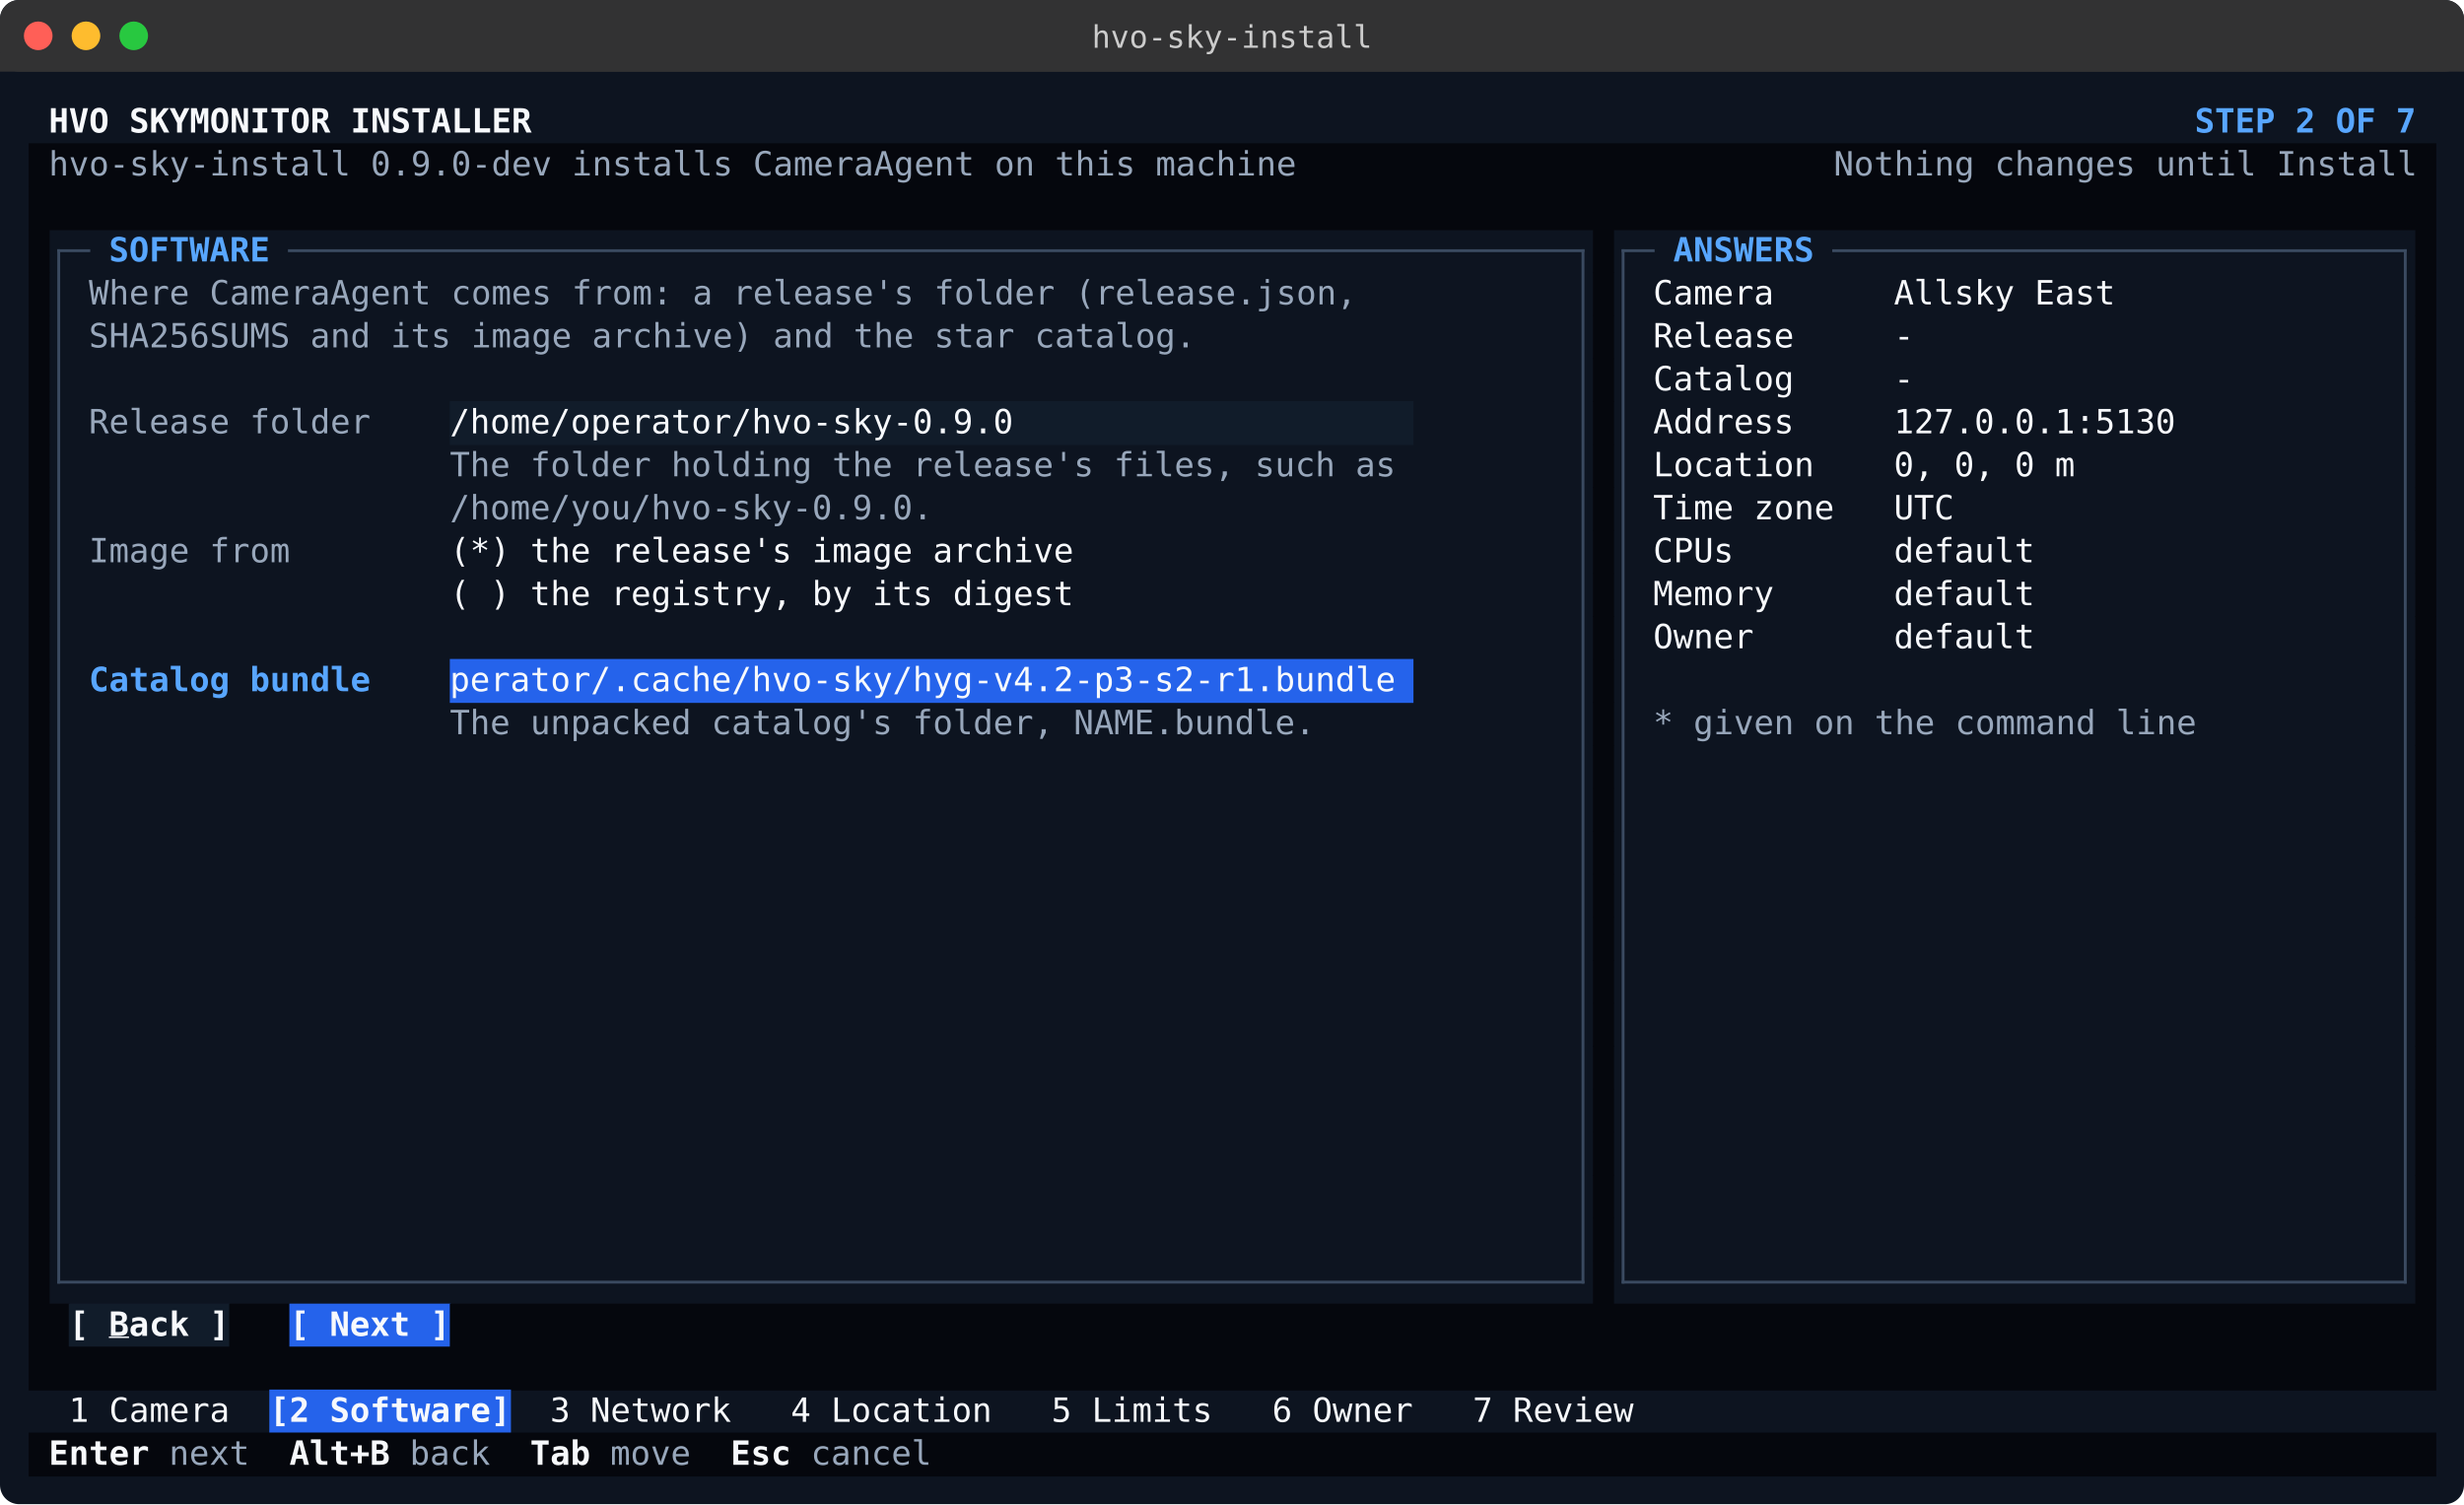
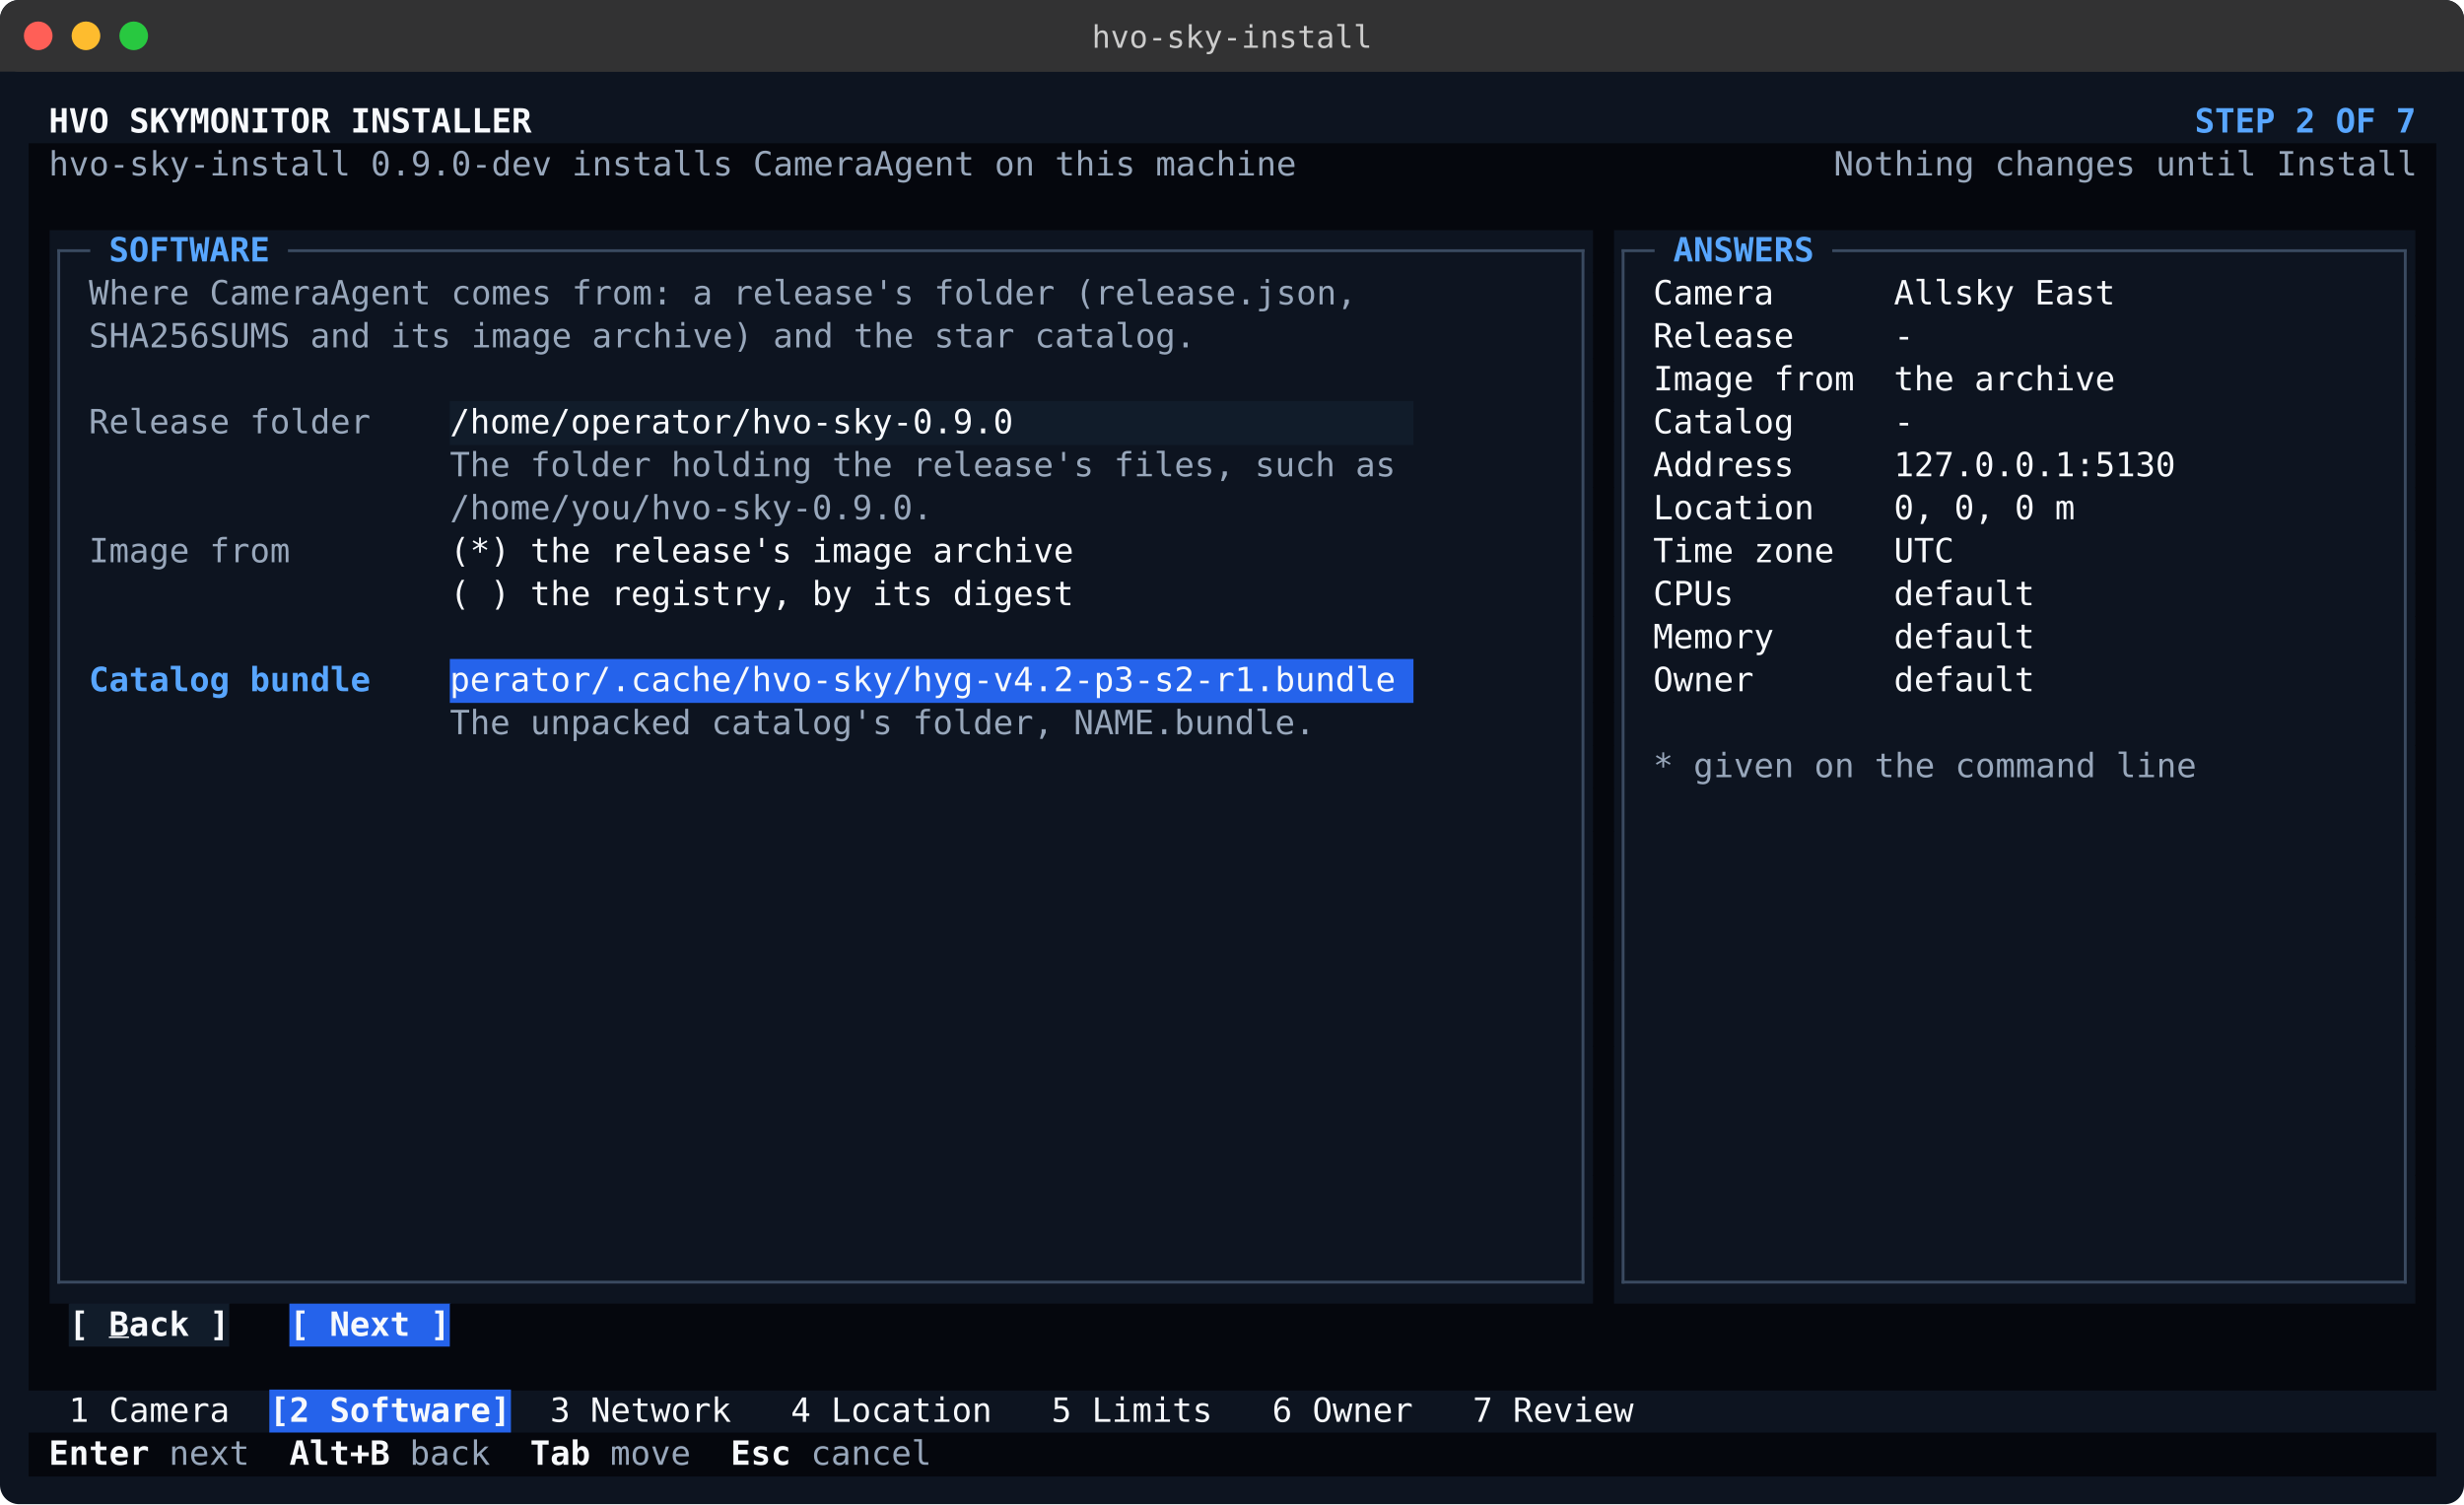
<svg xmlns="http://www.w3.org/2000/svg" width="1032" height="630" viewBox="0 0 1032.00 630.00" role="img" aria-label="hvo-sky-install">
  <g font-family="ui-monospace, SFMono-Regular, 'Cascadia Mono', 'DejaVu Sans Mono', Menlo, Consolas, 'Liberation Mono', monospace" font-size="14" xml:space="preserve" style="white-space: pre">
    <rect x="0" y="0" width="1032.00" height="630.00" rx="8" fill="#0d1420" />
    <rect x="0" y="0" width="1032.00" height="30" rx="8" fill="#323233" />
    <rect x="0" y="22" width="1032.00" height="8" fill="#323233" />
    <circle cx="16" cy="15.0" r="6" fill="#ff5f57" />
    <circle cx="36" cy="15.0" r="6" fill="#febc2e" />
    <circle cx="56" cy="15.0" r="6" fill="#28c840" />
    <text x="516.00" y="20.0" fill="#cccccc" text-anchor="middle" font-size="13">hvo-sky-install</text>
    <rect x="12.00" y="60" width="1008.40" height="18.4" fill="#05070d" />
    <rect x="12.00" y="78" width="1008.40" height="18.4" fill="#05070d" />
    <rect x="12.00" y="96" width="8.80" height="18.4" fill="#05070d" />
    <rect x="667.20" y="96" width="8.80" height="18.4" fill="#05070d" />
    <rect x="1011.60" y="96" width="8.80" height="18.4" fill="#05070d" />
    <rect x="12.00" y="114" width="8.80" height="18.4" fill="#05070d" />
    <rect x="667.20" y="114" width="8.80" height="18.4" fill="#05070d" />
    <rect x="1011.60" y="114" width="8.80" height="18.4" fill="#05070d" />
    <rect x="12.00" y="132" width="8.80" height="18.4" fill="#05070d" />
    <rect x="667.20" y="132" width="8.80" height="18.4" fill="#05070d" />
    <rect x="1011.60" y="132" width="8.80" height="18.4" fill="#05070d" />
    <rect x="12.00" y="150" width="8.80" height="18.4" fill="#05070d" />
    <rect x="667.20" y="150" width="8.80" height="18.4" fill="#05070d" />
    <rect x="1011.60" y="150" width="8.80" height="18.4" fill="#05070d" />
    <rect x="12.00" y="168" width="8.80" height="18.4" fill="#05070d" />
    <rect x="188.40" y="168" width="403.60" height="18.4" fill="#111c2a" />
    <rect x="667.20" y="168" width="8.80" height="18.4" fill="#05070d" />
    <rect x="1011.60" y="168" width="8.80" height="18.4" fill="#05070d" />
    <rect x="12.00" y="186" width="8.80" height="18.4" fill="#05070d" />
    <rect x="667.20" y="186" width="8.80" height="18.4" fill="#05070d" />
    <rect x="1011.60" y="186" width="8.80" height="18.4" fill="#05070d" />
    <rect x="12.00" y="204" width="8.80" height="18.4" fill="#05070d" />
    <rect x="667.20" y="204" width="8.80" height="18.4" fill="#05070d" />
    <rect x="1011.60" y="204" width="8.80" height="18.4" fill="#05070d" />
    <rect x="12.00" y="222" width="8.80" height="18.4" fill="#05070d" />
    <rect x="667.20" y="222" width="8.80" height="18.4" fill="#05070d" />
    <rect x="1011.60" y="222" width="8.80" height="18.4" fill="#05070d" />
    <rect x="12.00" y="240" width="8.80" height="18.4" fill="#05070d" />
    <rect x="667.20" y="240" width="8.80" height="18.4" fill="#05070d" />
    <rect x="1011.60" y="240" width="8.80" height="18.4" fill="#05070d" />
    <rect x="12.00" y="258" width="8.80" height="18.4" fill="#05070d" />
    <rect x="667.20" y="258" width="8.80" height="18.4" fill="#05070d" />
    <rect x="1011.60" y="258" width="8.80" height="18.4" fill="#05070d" />
    <rect x="12.00" y="276" width="8.80" height="18.4" fill="#05070d" />
    <rect x="188.40" y="276" width="403.60" height="18.4" fill="#2563eb" />
    <rect x="667.20" y="276" width="8.80" height="18.4" fill="#05070d" />
    <rect x="1011.60" y="276" width="8.80" height="18.4" fill="#05070d" />
    <rect x="12.00" y="294" width="8.80" height="18.4" fill="#05070d" />
    <rect x="667.20" y="294" width="8.80" height="18.4" fill="#05070d" />
    <rect x="1011.60" y="294" width="8.80" height="18.4" fill="#05070d" />
    <rect x="12.00" y="312" width="8.80" height="18.4" fill="#05070d" />
    <rect x="667.20" y="312" width="8.80" height="18.4" fill="#05070d" />
    <rect x="1011.60" y="312" width="8.80" height="18.4" fill="#05070d" />
    <rect x="12.00" y="330" width="8.80" height="18.4" fill="#05070d" />
    <rect x="667.20" y="330" width="8.80" height="18.4" fill="#05070d" />
    <rect x="1011.60" y="330" width="8.80" height="18.4" fill="#05070d" />
    <rect x="12.00" y="348" width="8.80" height="18.4" fill="#05070d" />
    <rect x="667.20" y="348" width="8.80" height="18.4" fill="#05070d" />
    <rect x="1011.60" y="348" width="8.80" height="18.4" fill="#05070d" />
    <rect x="12.00" y="366" width="8.80" height="18.4" fill="#05070d" />
    <rect x="667.20" y="366" width="8.80" height="18.4" fill="#05070d" />
    <rect x="1011.60" y="366" width="8.80" height="18.4" fill="#05070d" />
    <rect x="12.00" y="384" width="8.80" height="18.4" fill="#05070d" />
    <rect x="667.20" y="384" width="8.80" height="18.4" fill="#05070d" />
    <rect x="1011.60" y="384" width="8.80" height="18.4" fill="#05070d" />
    <rect x="12.00" y="402" width="8.80" height="18.4" fill="#05070d" />
    <rect x="667.20" y="402" width="8.80" height="18.4" fill="#05070d" />
    <rect x="1011.60" y="402" width="8.80" height="18.4" fill="#05070d" />
    <rect x="12.00" y="420" width="8.80" height="18.4" fill="#05070d" />
    <rect x="667.20" y="420" width="8.80" height="18.4" fill="#05070d" />
    <rect x="1011.60" y="420" width="8.80" height="18.4" fill="#05070d" />
    <rect x="12.00" y="438" width="8.80" height="18.4" fill="#05070d" />
    <rect x="667.20" y="438" width="8.80" height="18.4" fill="#05070d" />
    <rect x="1011.60" y="438" width="8.80" height="18.4" fill="#05070d" />
    <rect x="12.00" y="456" width="8.80" height="18.4" fill="#05070d" />
    <rect x="667.20" y="456" width="8.80" height="18.4" fill="#05070d" />
    <rect x="1011.60" y="456" width="8.80" height="18.4" fill="#05070d" />
    <rect x="12.00" y="474" width="8.80" height="18.4" fill="#05070d" />
    <rect x="667.20" y="474" width="8.80" height="18.4" fill="#05070d" />
    <rect x="1011.60" y="474" width="8.80" height="18.4" fill="#05070d" />
    <rect x="12.00" y="492" width="8.80" height="18.4" fill="#05070d" />
    <rect x="667.20" y="492" width="8.80" height="18.4" fill="#05070d" />
    <rect x="1011.60" y="492" width="8.80" height="18.4" fill="#05070d" />
    <rect x="12.00" y="510" width="8.80" height="18.4" fill="#05070d" />
    <rect x="667.20" y="510" width="8.80" height="18.4" fill="#05070d" />
    <rect x="1011.60" y="510" width="8.80" height="18.4" fill="#05070d" />
    <rect x="12.00" y="528" width="8.80" height="18.4" fill="#05070d" />
    <rect x="667.20" y="528" width="8.80" height="18.4" fill="#05070d" />
    <rect x="1011.60" y="528" width="8.80" height="18.4" fill="#05070d" />
    <rect x="12.00" y="546" width="17.20" height="18.4" fill="#05070d" />
    <rect x="28.80" y="546" width="67.60" height="18.4" fill="#111c2a" />
    <rect x="96.00" y="546" width="25.60" height="18.4" fill="#05070d" />
    <rect x="121.20" y="546" width="67.60" height="18.4" fill="#2563eb" />
    <rect x="188.40" y="546" width="832.00" height="18.4" fill="#05070d" />
    <rect x="12.00" y="564" width="1008.40" height="18.4" fill="#05070d" />
    <rect x="112.80" y="582" width="101.20" height="18.4" fill="#2563eb" />
    <rect x="12.00" y="600" width="1008.40" height="18.4" fill="#05070d" />
    <line x1="24.60" y1="104.40" x2="24.60" y2="537.60" stroke="#3a4a60" stroke-width="1.2" />
    <line x1="24.00" y1="105.00" x2="37.80" y2="105.00" stroke="#3a4a60" stroke-width="1.2" />
    <line x1="120.60" y1="105.00" x2="663.60" y2="105.00" stroke="#3a4a60" stroke-width="1.2" />
    <line x1="679.20" y1="105.00" x2="693.00" y2="105.00" stroke="#3a4a60" stroke-width="1.2" />
    <line x1="767.40" y1="105.00" x2="1008.00" y2="105.00" stroke="#3a4a60" stroke-width="1.2" />
    <line x1="663.00" y1="104.40" x2="663.00" y2="537.60" stroke="#3a4a60" stroke-width="1.2" />
    <line x1="679.80" y1="104.40" x2="679.80" y2="537.60" stroke="#3a4a60" stroke-width="1.2" />
    <line x1="1007.40" y1="104.40" x2="1007.40" y2="537.60" stroke="#3a4a60" stroke-width="1.2" />
    <line x1="24.00" y1="537.00" x2="663.60" y2="537.00" stroke="#3a4a60" stroke-width="1.2" />
    <line x1="679.20" y1="537.00" x2="1008.00" y2="537.00" stroke="#3a4a60" stroke-width="1.2" />
    <text x="20.40" y="55.50" fill="#f7f9fc" textLength="201.60" lengthAdjust="spacingAndGlyphs" font-weight="bold">HVO SKYMONITOR INSTALLER</text>
    <text x="919.20" y="55.50" fill="#58a6ff" textLength="92.40" lengthAdjust="spacingAndGlyphs" font-weight="bold">STEP 2 OF 7</text>
    <text x="20.40" y="73.50" fill="#98a7bb" textLength="520.80" lengthAdjust="spacingAndGlyphs">hvo-sky-install 0.9.0-dev installs CameraAgent on this machine</text>
    <text x="768.00" y="73.50" fill="#98a7bb" textLength="243.60" lengthAdjust="spacingAndGlyphs">Nothing changes until Install</text>
    <text x="45.60" y="109.50" fill="#58a6ff" textLength="67.20" lengthAdjust="spacingAndGlyphs" font-weight="bold">SOFTWARE</text>
    <text x="700.80" y="109.50" fill="#58a6ff" textLength="58.80" lengthAdjust="spacingAndGlyphs" font-weight="bold">ANSWERS</text>
    <text x="37.20" y="127.50" fill="#98a7bb" textLength="529.20" lengthAdjust="spacingAndGlyphs">Where CameraAgent comes from: a release's folder (release.json,</text>
    <text x="692.40" y="127.50" fill="#f7f9fc" textLength="50.40" lengthAdjust="spacingAndGlyphs">Camera</text>
    <text x="793.20" y="127.50" fill="#f7f9fc" textLength="92.40" lengthAdjust="spacingAndGlyphs">Allsky East</text>
    <text x="37.20" y="145.50" fill="#98a7bb" textLength="462.00" lengthAdjust="spacingAndGlyphs">SHA256SUMS and its image archive) and the star catalog.</text>
    <text x="692.40" y="145.50" fill="#f7f9fc" textLength="58.80" lengthAdjust="spacingAndGlyphs">Release</text>
    <text x="793.20" y="145.50" fill="#f7f9fc">-</text>
-     <text x="692.40" y="163.50" fill="#f7f9fc" textLength="58.80" lengthAdjust="spacingAndGlyphs">Catalog</text>
-     <text x="793.20" y="163.50" fill="#f7f9fc">-</text>
+     <text x="692.40" y="163.50" fill="#f7f9fc" textLength="84.00" lengthAdjust="spacingAndGlyphs">Image from</text>
+     <text x="793.20" y="163.50" fill="#f7f9fc" textLength="92.40" lengthAdjust="spacingAndGlyphs">the archive</text>
    <text x="37.20" y="181.50" fill="#98a7bb" textLength="117.60" lengthAdjust="spacingAndGlyphs">Release folder</text>
    <text x="188.40" y="181.50" fill="#f7f9fc" textLength="235.20" lengthAdjust="spacingAndGlyphs">/home/operator/hvo-sky-0.9.0</text>
-     <text x="692.40" y="181.50" fill="#f7f9fc" textLength="58.80" lengthAdjust="spacingAndGlyphs">Address</text>
-     <text x="793.20" y="181.50" fill="#f7f9fc" textLength="117.60" lengthAdjust="spacingAndGlyphs">127.0.0.1:5130</text>
+     <text x="692.40" y="181.50" fill="#f7f9fc" textLength="58.80" lengthAdjust="spacingAndGlyphs">Catalog</text>
+     <text x="793.20" y="181.50" fill="#f7f9fc">-</text>
    <text x="188.40" y="199.50" fill="#98a7bb" textLength="394.80" lengthAdjust="spacingAndGlyphs">The folder holding the release's files, such as</text>
-     <text x="692.40" y="199.50" fill="#f7f9fc" textLength="67.20" lengthAdjust="spacingAndGlyphs">Location</text>
-     <text x="793.20" y="199.50" fill="#f7f9fc" textLength="75.60" lengthAdjust="spacingAndGlyphs">0, 0, 0 m</text>
+     <text x="692.40" y="199.50" fill="#f7f9fc" textLength="58.80" lengthAdjust="spacingAndGlyphs">Address</text>
+     <text x="793.20" y="199.50" fill="#f7f9fc" textLength="117.60" lengthAdjust="spacingAndGlyphs">127.0.0.1:5130</text>
    <text x="188.40" y="217.50" fill="#98a7bb" textLength="201.60" lengthAdjust="spacingAndGlyphs">/home/you/hvo-sky-0.9.0.</text>
-     <text x="692.40" y="217.50" fill="#f7f9fc" textLength="75.60" lengthAdjust="spacingAndGlyphs">Time zone</text>
-     <text x="793.20" y="217.50" fill="#f7f9fc" textLength="25.20" lengthAdjust="spacingAndGlyphs">UTC</text>
+     <text x="692.40" y="217.50" fill="#f7f9fc" textLength="67.20" lengthAdjust="spacingAndGlyphs">Location</text>
+     <text x="793.20" y="217.50" fill="#f7f9fc" textLength="75.60" lengthAdjust="spacingAndGlyphs">0, 0, 0 m</text>
    <text x="37.20" y="235.50" fill="#98a7bb" textLength="84.00" lengthAdjust="spacingAndGlyphs">Image from</text>
    <text x="188.40" y="235.50" fill="#f7f9fc" textLength="260.40" lengthAdjust="spacingAndGlyphs">(*) the release's image archive</text>
-     <text x="692.40" y="235.50" fill="#f7f9fc" textLength="33.60" lengthAdjust="spacingAndGlyphs">CPUs</text>
-     <text x="793.20" y="235.50" fill="#f7f9fc" textLength="58.80" lengthAdjust="spacingAndGlyphs">default</text>
+     <text x="692.40" y="235.50" fill="#f7f9fc" textLength="75.60" lengthAdjust="spacingAndGlyphs">Time zone</text>
+     <text x="793.20" y="235.50" fill="#f7f9fc" textLength="25.20" lengthAdjust="spacingAndGlyphs">UTC</text>
    <text x="188.40" y="253.50" fill="#f7f9fc" textLength="260.40" lengthAdjust="spacingAndGlyphs">( ) the registry, by its digest</text>
-     <text x="692.40" y="253.50" fill="#f7f9fc" textLength="50.40" lengthAdjust="spacingAndGlyphs">Memory</text>
+     <text x="692.40" y="253.50" fill="#f7f9fc" textLength="33.60" lengthAdjust="spacingAndGlyphs">CPUs</text>
    <text x="793.20" y="253.50" fill="#f7f9fc" textLength="58.80" lengthAdjust="spacingAndGlyphs">default</text>
-     <text x="692.40" y="271.50" fill="#f7f9fc" textLength="42.00" lengthAdjust="spacingAndGlyphs">Owner</text>
+     <text x="692.40" y="271.50" fill="#f7f9fc" textLength="50.40" lengthAdjust="spacingAndGlyphs">Memory</text>
    <text x="793.20" y="271.50" fill="#f7f9fc" textLength="58.80" lengthAdjust="spacingAndGlyphs">default</text>
    <text x="37.20" y="289.50" fill="#58a6ff" textLength="117.60" lengthAdjust="spacingAndGlyphs" font-weight="bold">Catalog bundle</text>
    <text x="188.40" y="289.50" fill="#f7f9fc" textLength="394.80" lengthAdjust="spacingAndGlyphs">perator/.cache/hvo-sky/hyg-v4.2-p3-s2-r1.bundle</text>
+     <text x="692.40" y="289.50" fill="#f7f9fc" textLength="42.00" lengthAdjust="spacingAndGlyphs">Owner</text>
+     <text x="793.20" y="289.50" fill="#f7f9fc" textLength="58.80" lengthAdjust="spacingAndGlyphs">default</text>
    <text x="188.40" y="307.50" fill="#98a7bb" textLength="361.20" lengthAdjust="spacingAndGlyphs">The unpacked catalog's folder, NAME.bundle.</text>
-     <text x="692.40" y="307.50" fill="#98a7bb" textLength="226.80" lengthAdjust="spacingAndGlyphs">* given on the command line</text>
+     <text x="692.40" y="325.50" fill="#98a7bb" textLength="226.80" lengthAdjust="spacingAndGlyphs">* given on the command line</text>
    <text x="28.80" y="559.50" fill="#f7f9fc" font-weight="bold">[</text>
    <text x="45.60" y="559.50" fill="#f7f9fc" font-weight="bold" text-decoration="underline">B</text>
    <text x="54.00" y="559.50" fill="#f7f9fc" textLength="42.00" lengthAdjust="spacingAndGlyphs" font-weight="bold">ack ]</text>
    <text x="121.20" y="559.50" fill="#f7f9fc" textLength="67.20" lengthAdjust="spacingAndGlyphs" font-weight="bold">[ Next ]</text>
    <text x="28.80" y="595.50" fill="#f7f9fc" textLength="67.20" lengthAdjust="spacingAndGlyphs">1 Camera</text>
    <text x="112.80" y="595.50" fill="#f7f9fc" textLength="100.80" lengthAdjust="spacingAndGlyphs" font-weight="bold">[2 Software]</text>
    <text x="230.40" y="595.50" fill="#f7f9fc" textLength="75.60" lengthAdjust="spacingAndGlyphs">3 Network</text>
    <text x="331.20" y="595.50" fill="#f7f9fc" textLength="84.00" lengthAdjust="spacingAndGlyphs">4 Location</text>
    <text x="440.40" y="595.50" fill="#f7f9fc" textLength="67.20" lengthAdjust="spacingAndGlyphs">5 Limits</text>
    <text x="532.80" y="595.50" fill="#f7f9fc" textLength="58.80" lengthAdjust="spacingAndGlyphs">6 Owner</text>
    <text x="616.80" y="595.50" fill="#f7f9fc" textLength="67.20" lengthAdjust="spacingAndGlyphs">7 Review</text>
    <text x="20.40" y="613.50" fill="#f7f9fc" textLength="42.00" lengthAdjust="spacingAndGlyphs" font-weight="bold">Enter</text>
    <text x="70.80" y="613.50" fill="#98a7bb" textLength="33.60" lengthAdjust="spacingAndGlyphs">next</text>
    <text x="121.20" y="613.50" fill="#f7f9fc" textLength="42.00" lengthAdjust="spacingAndGlyphs" font-weight="bold">Alt+B</text>
    <text x="171.60" y="613.50" fill="#98a7bb" textLength="33.60" lengthAdjust="spacingAndGlyphs">back</text>
    <text x="222.00" y="613.50" fill="#f7f9fc" textLength="25.20" lengthAdjust="spacingAndGlyphs" font-weight="bold">Tab</text>
    <text x="255.60" y="613.50" fill="#98a7bb" textLength="33.60" lengthAdjust="spacingAndGlyphs">move</text>
    <text x="306.00" y="613.50" fill="#f7f9fc" textLength="25.20" lengthAdjust="spacingAndGlyphs" font-weight="bold">Esc</text>
    <text x="339.60" y="613.50" fill="#98a7bb" textLength="50.40" lengthAdjust="spacingAndGlyphs">cancel</text>
  </g>
</svg>
